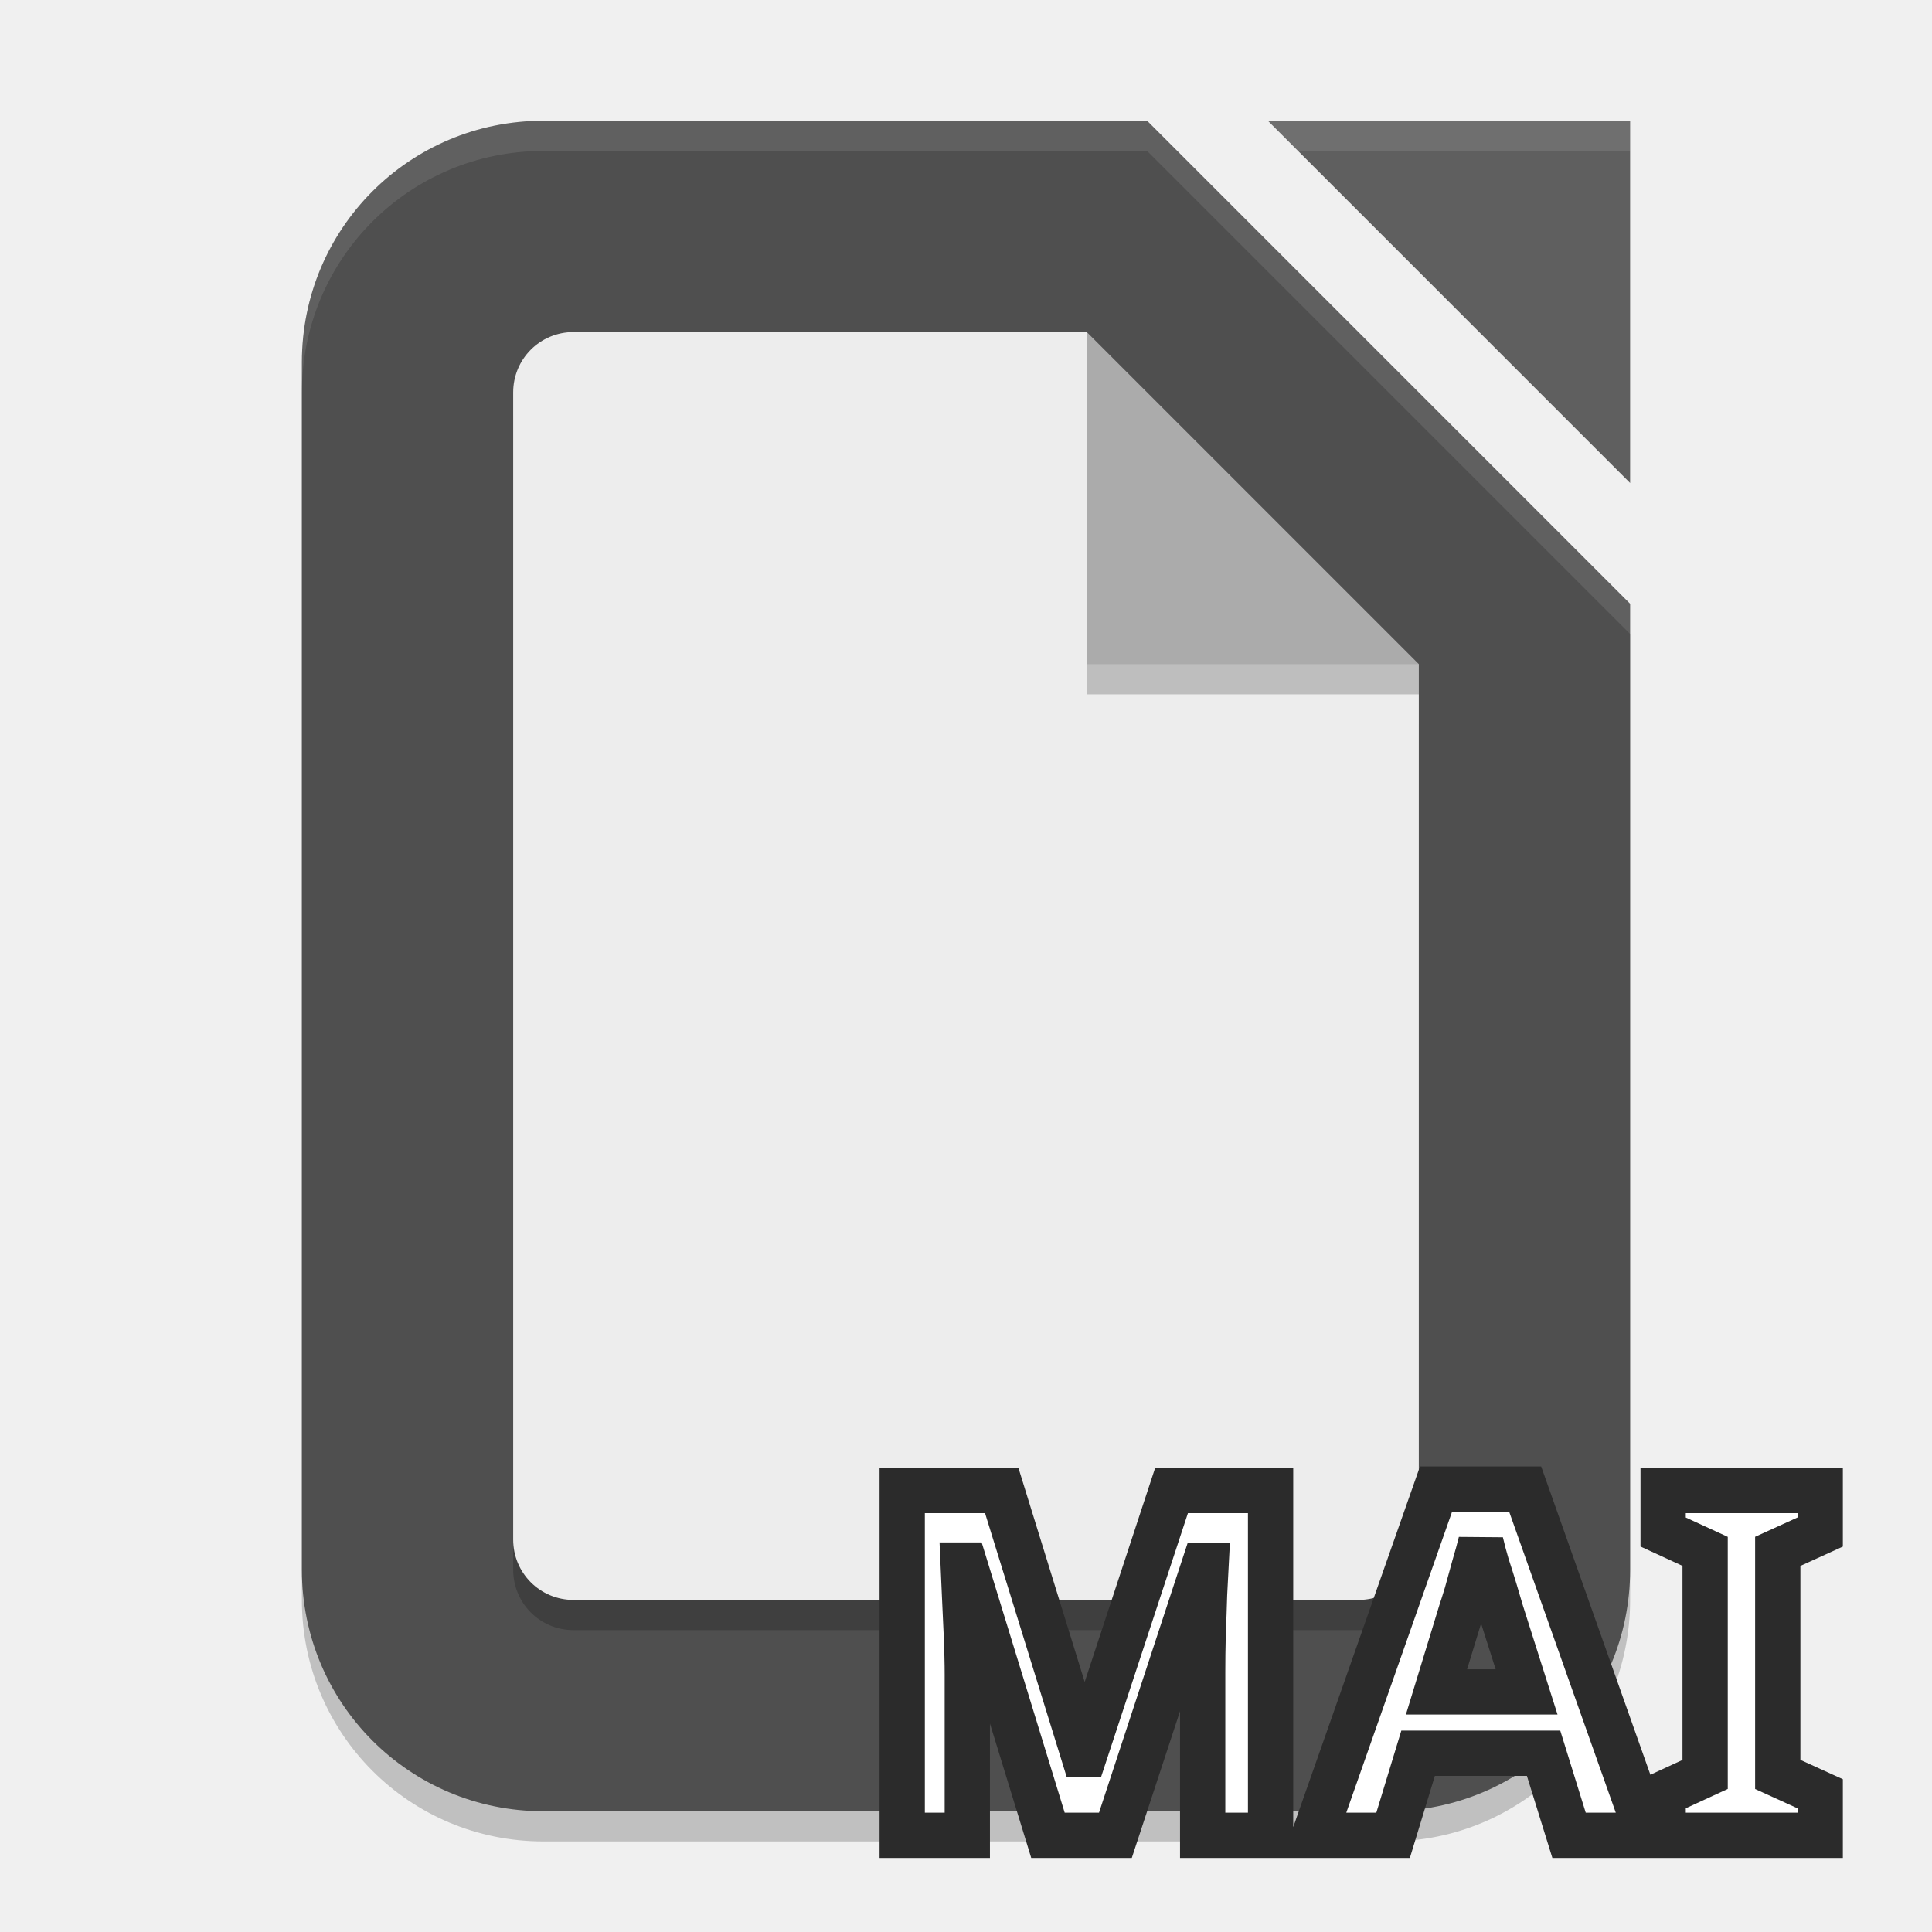
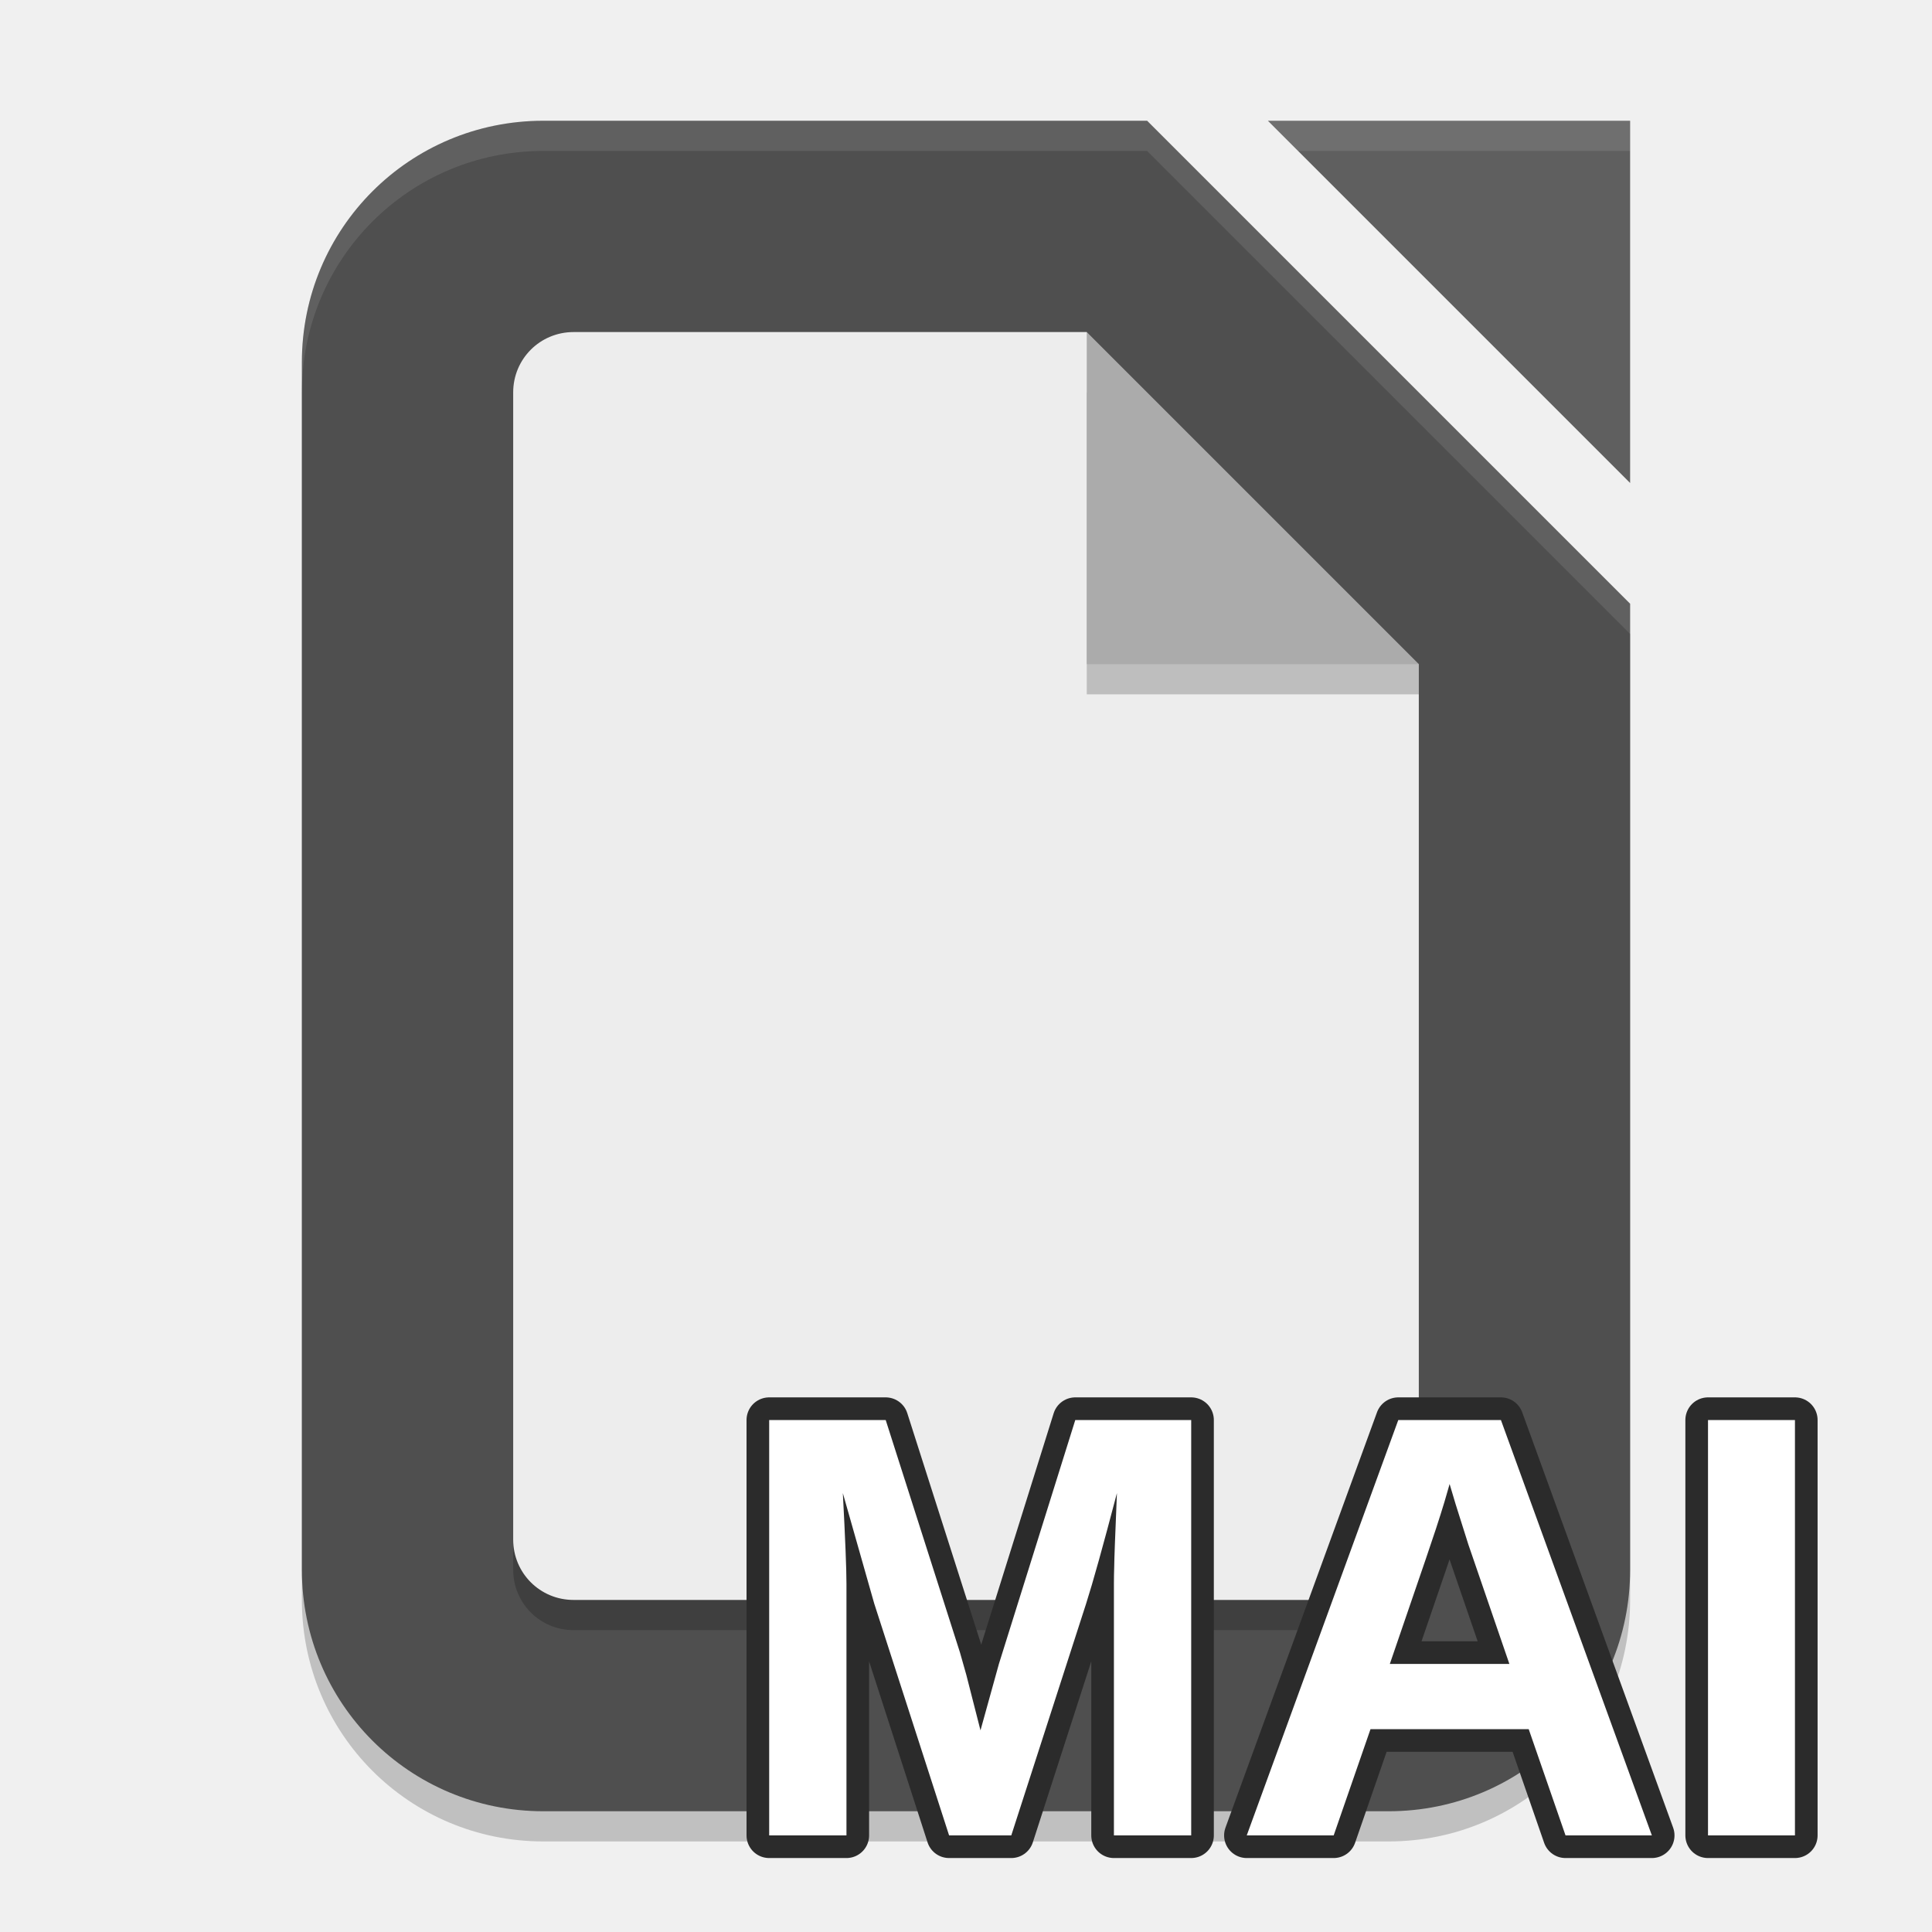
<svg xmlns="http://www.w3.org/2000/svg" width="64" height="64" version="1.1">
  <path style="opacity:0.2" d="M 18,5 H 38 L 54,21 V 53 C 54,57.432 50.432,61 46,61 H 18 C 13.568,61 10,57.432 10,53 V 13 C 10,8.568 13.568,5 18,5 Z" />
  <path style="fill:#4f4f4f" d="m 18,4 h 20 l 16,16 v 32 c 0,4.432 -3.568,8 -8,8 H 18 c -4.432,0 -8,-3.568 -8,-8 V 12 c 0,-4.432 3.568,-8 8,-8 z" />
  <path style="opacity:0.2" d="M 19 12 C 17.89 12 17 12.89 17 14 L 17 52 C 17 53.11 17.89 54 19 54 L 45 54 C 46.11 54 47 53.11 47 52 L 47 24 L 35 12 L 19 12 z" />
  <path style="fill:#5f5f5f" d="M 42,4 H 54 V 16 Z" />
  <path style="fill:#ededed" d="M 19,11 C 17.89,11 17,11.89 17,13 V 51 C 17,52.11 17.89,53 19,53 H 45 C 46.11,53 47,52.11 47,51 V 22 L 40,18 36,11 Z" />
  <path style="opacity:0.2" d="m 36,13 11,9 v 1 H 36 Z" />
  <path style="fill:#ababab" d="M 36,11 47,22 H 36 Z" />
  <path style="opacity:0.1;fill:#ffffff" d="M 42,4 43,5 H 54 V 4 Z" />
  <path style="opacity:0.1;fill:#ffffff" d="M 18 4 C 13.568 4 10 7.568 10 12 L 10 13 C 10 8.568 13.568 5 18 5 L 38 5 L 54 21 L 54 20 L 38 4 L 18 4 z" />
-   <text x="95%" y="95%" font-family="Cairo" font-weight="bold" font-size="16" fill="white" stroke="#2b2b2b" stroke-width="1.5" text-anchor="end">MAI</text>
+   <path d="M36.9 60.8V52.46Q36.9 52.18 36.91 51.89Q36.91 51.61 37 49.46Q36.31 52.09 35.98 53.12L33.5 60.8H31.44L28.96 53.12L27.92 49.46Q28.04 51.73 28.04 52.46V60.8H25.48V47.04H29.34L31.8 54.74L32.01 55.48L32.48 57.32L33.09 55.12L35.62 47.04H39.46V60.8ZM51.86 60.8 50.64 57.28H45.4L44.18 60.8H41.3L46.32 47.04H49.72L54.72 60.8ZM48.02 49.16 47.96 49.37Q47.86 49.73 47.72 50.17Q47.59 50.62 46.04 55.12H50L48.64 51.16L48.22 49.83ZM56.58 60.8V47.04H59.46V60.8Z" fill="#ffffff" stroke="#2b2b2b" stroke-width="1.50" stroke-linejoin="round" paint-order="stroke fill" />
</svg>
